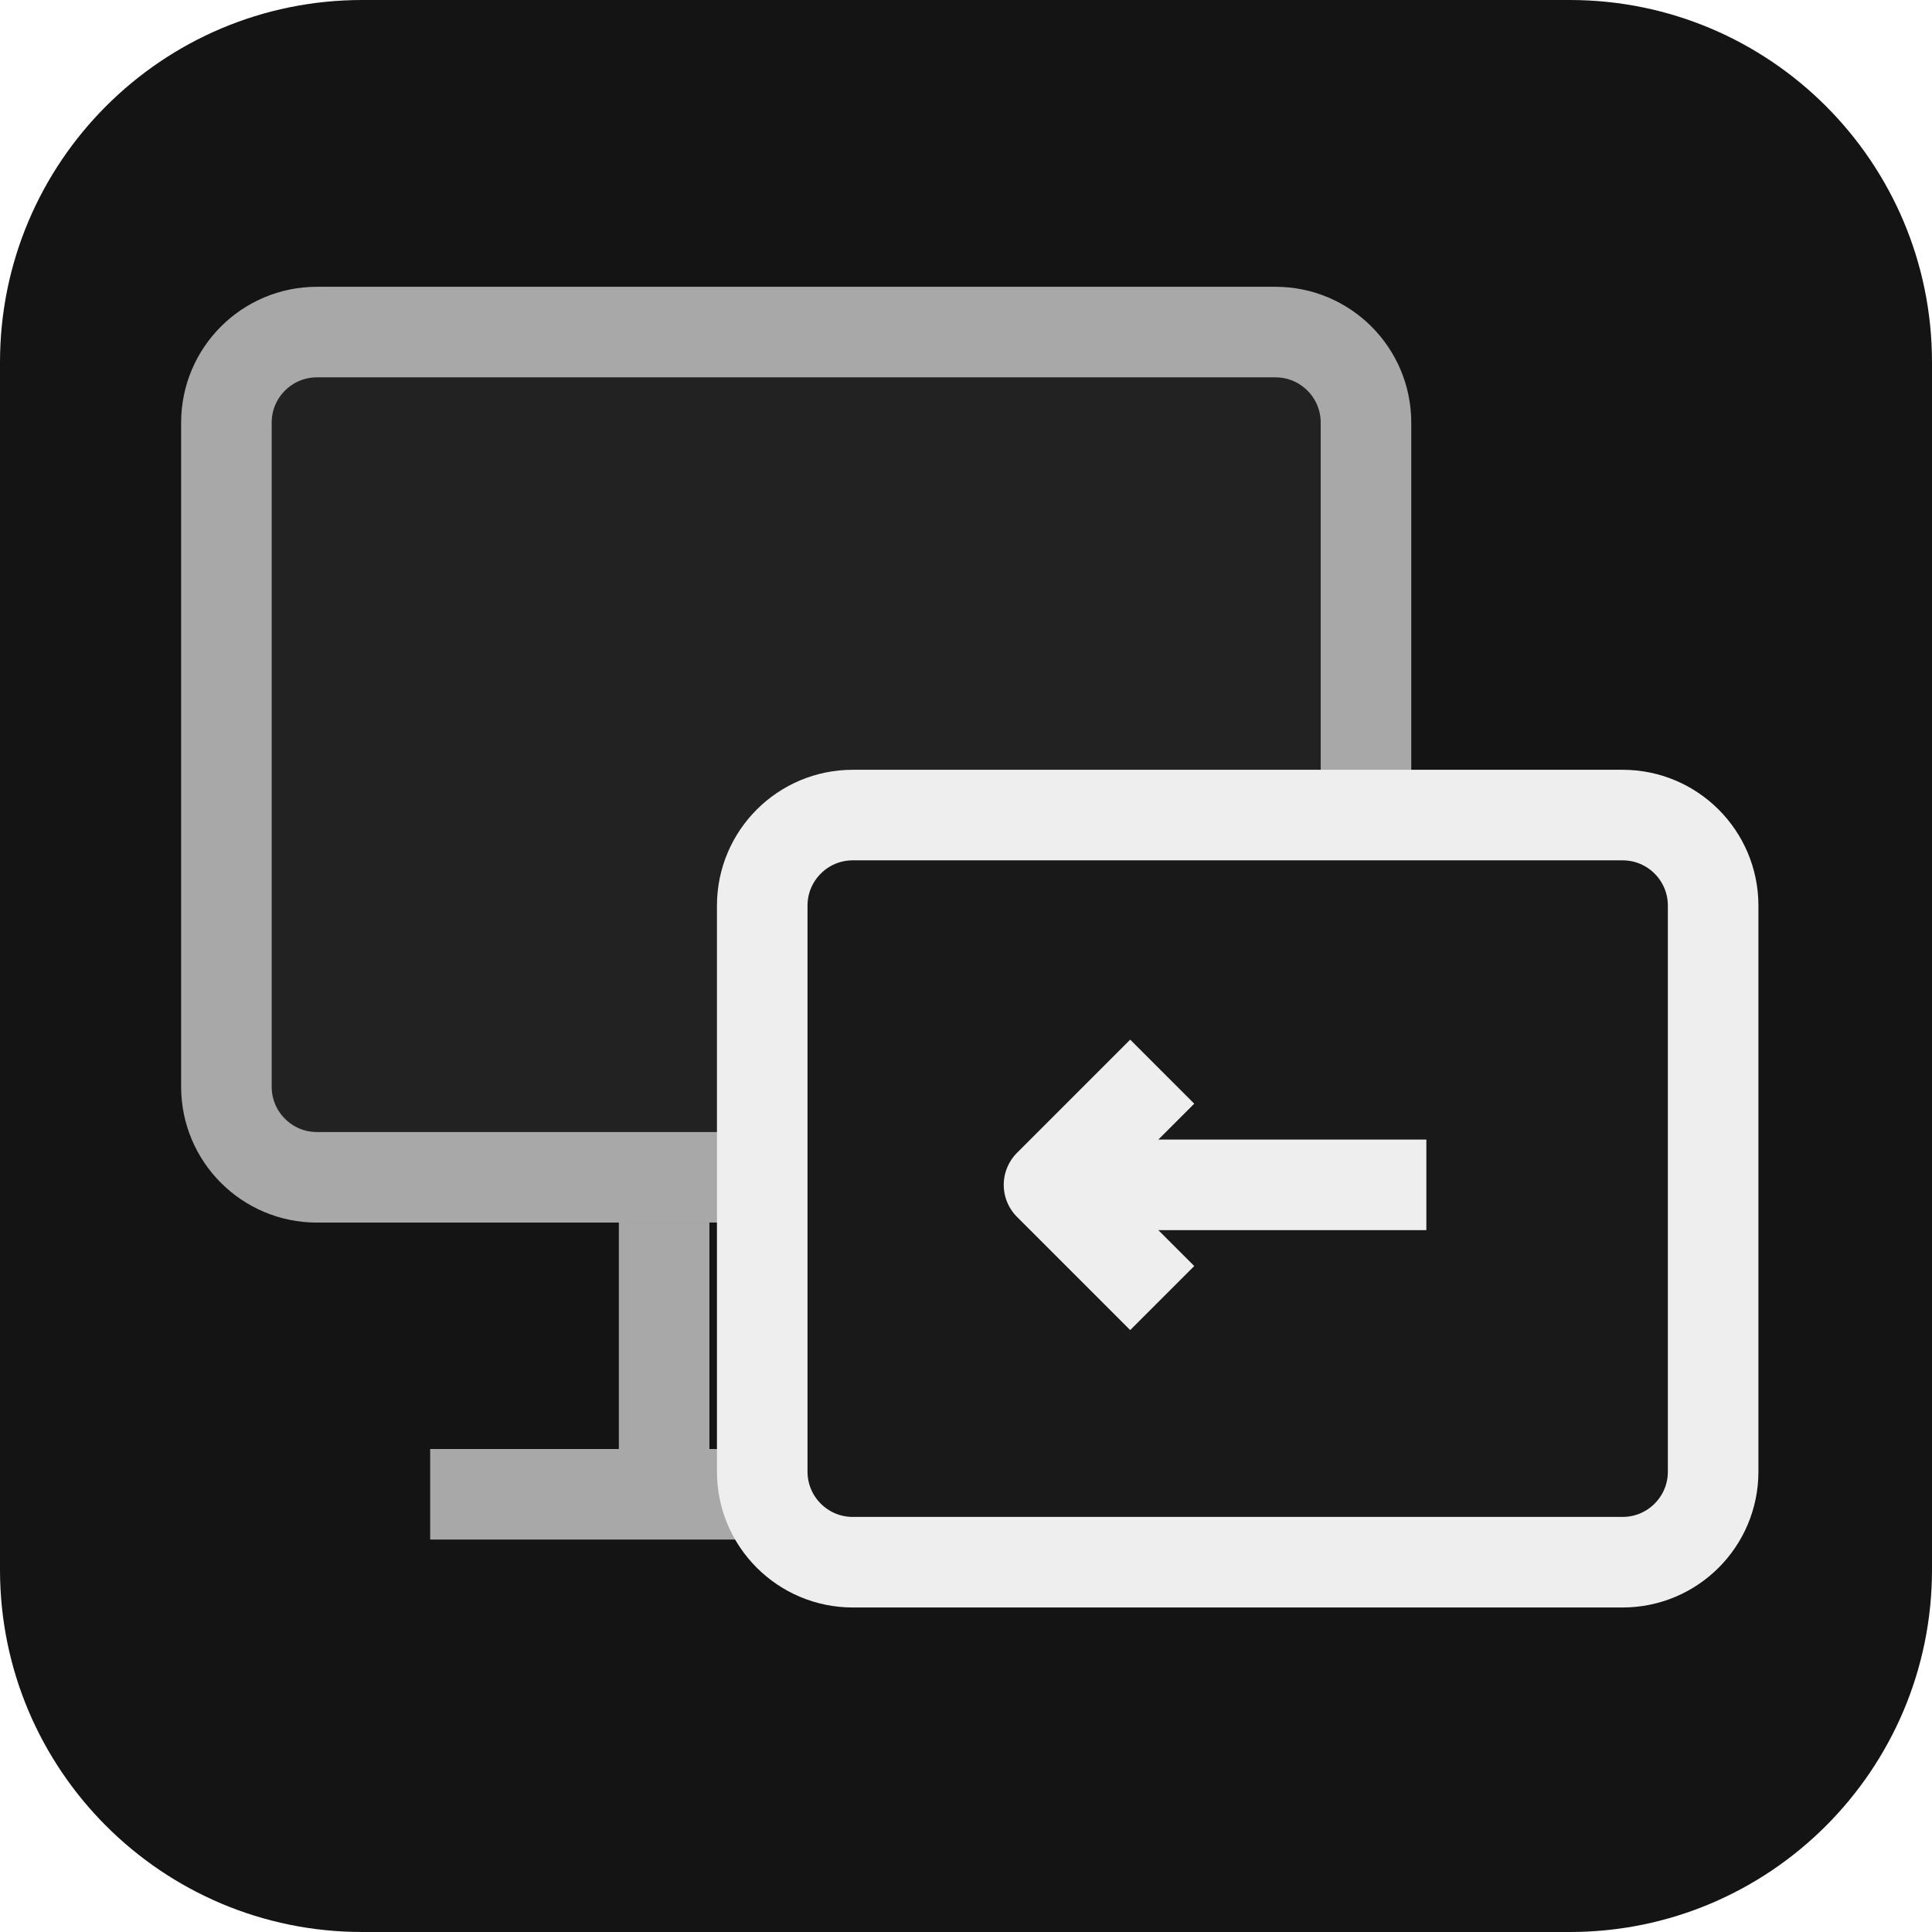
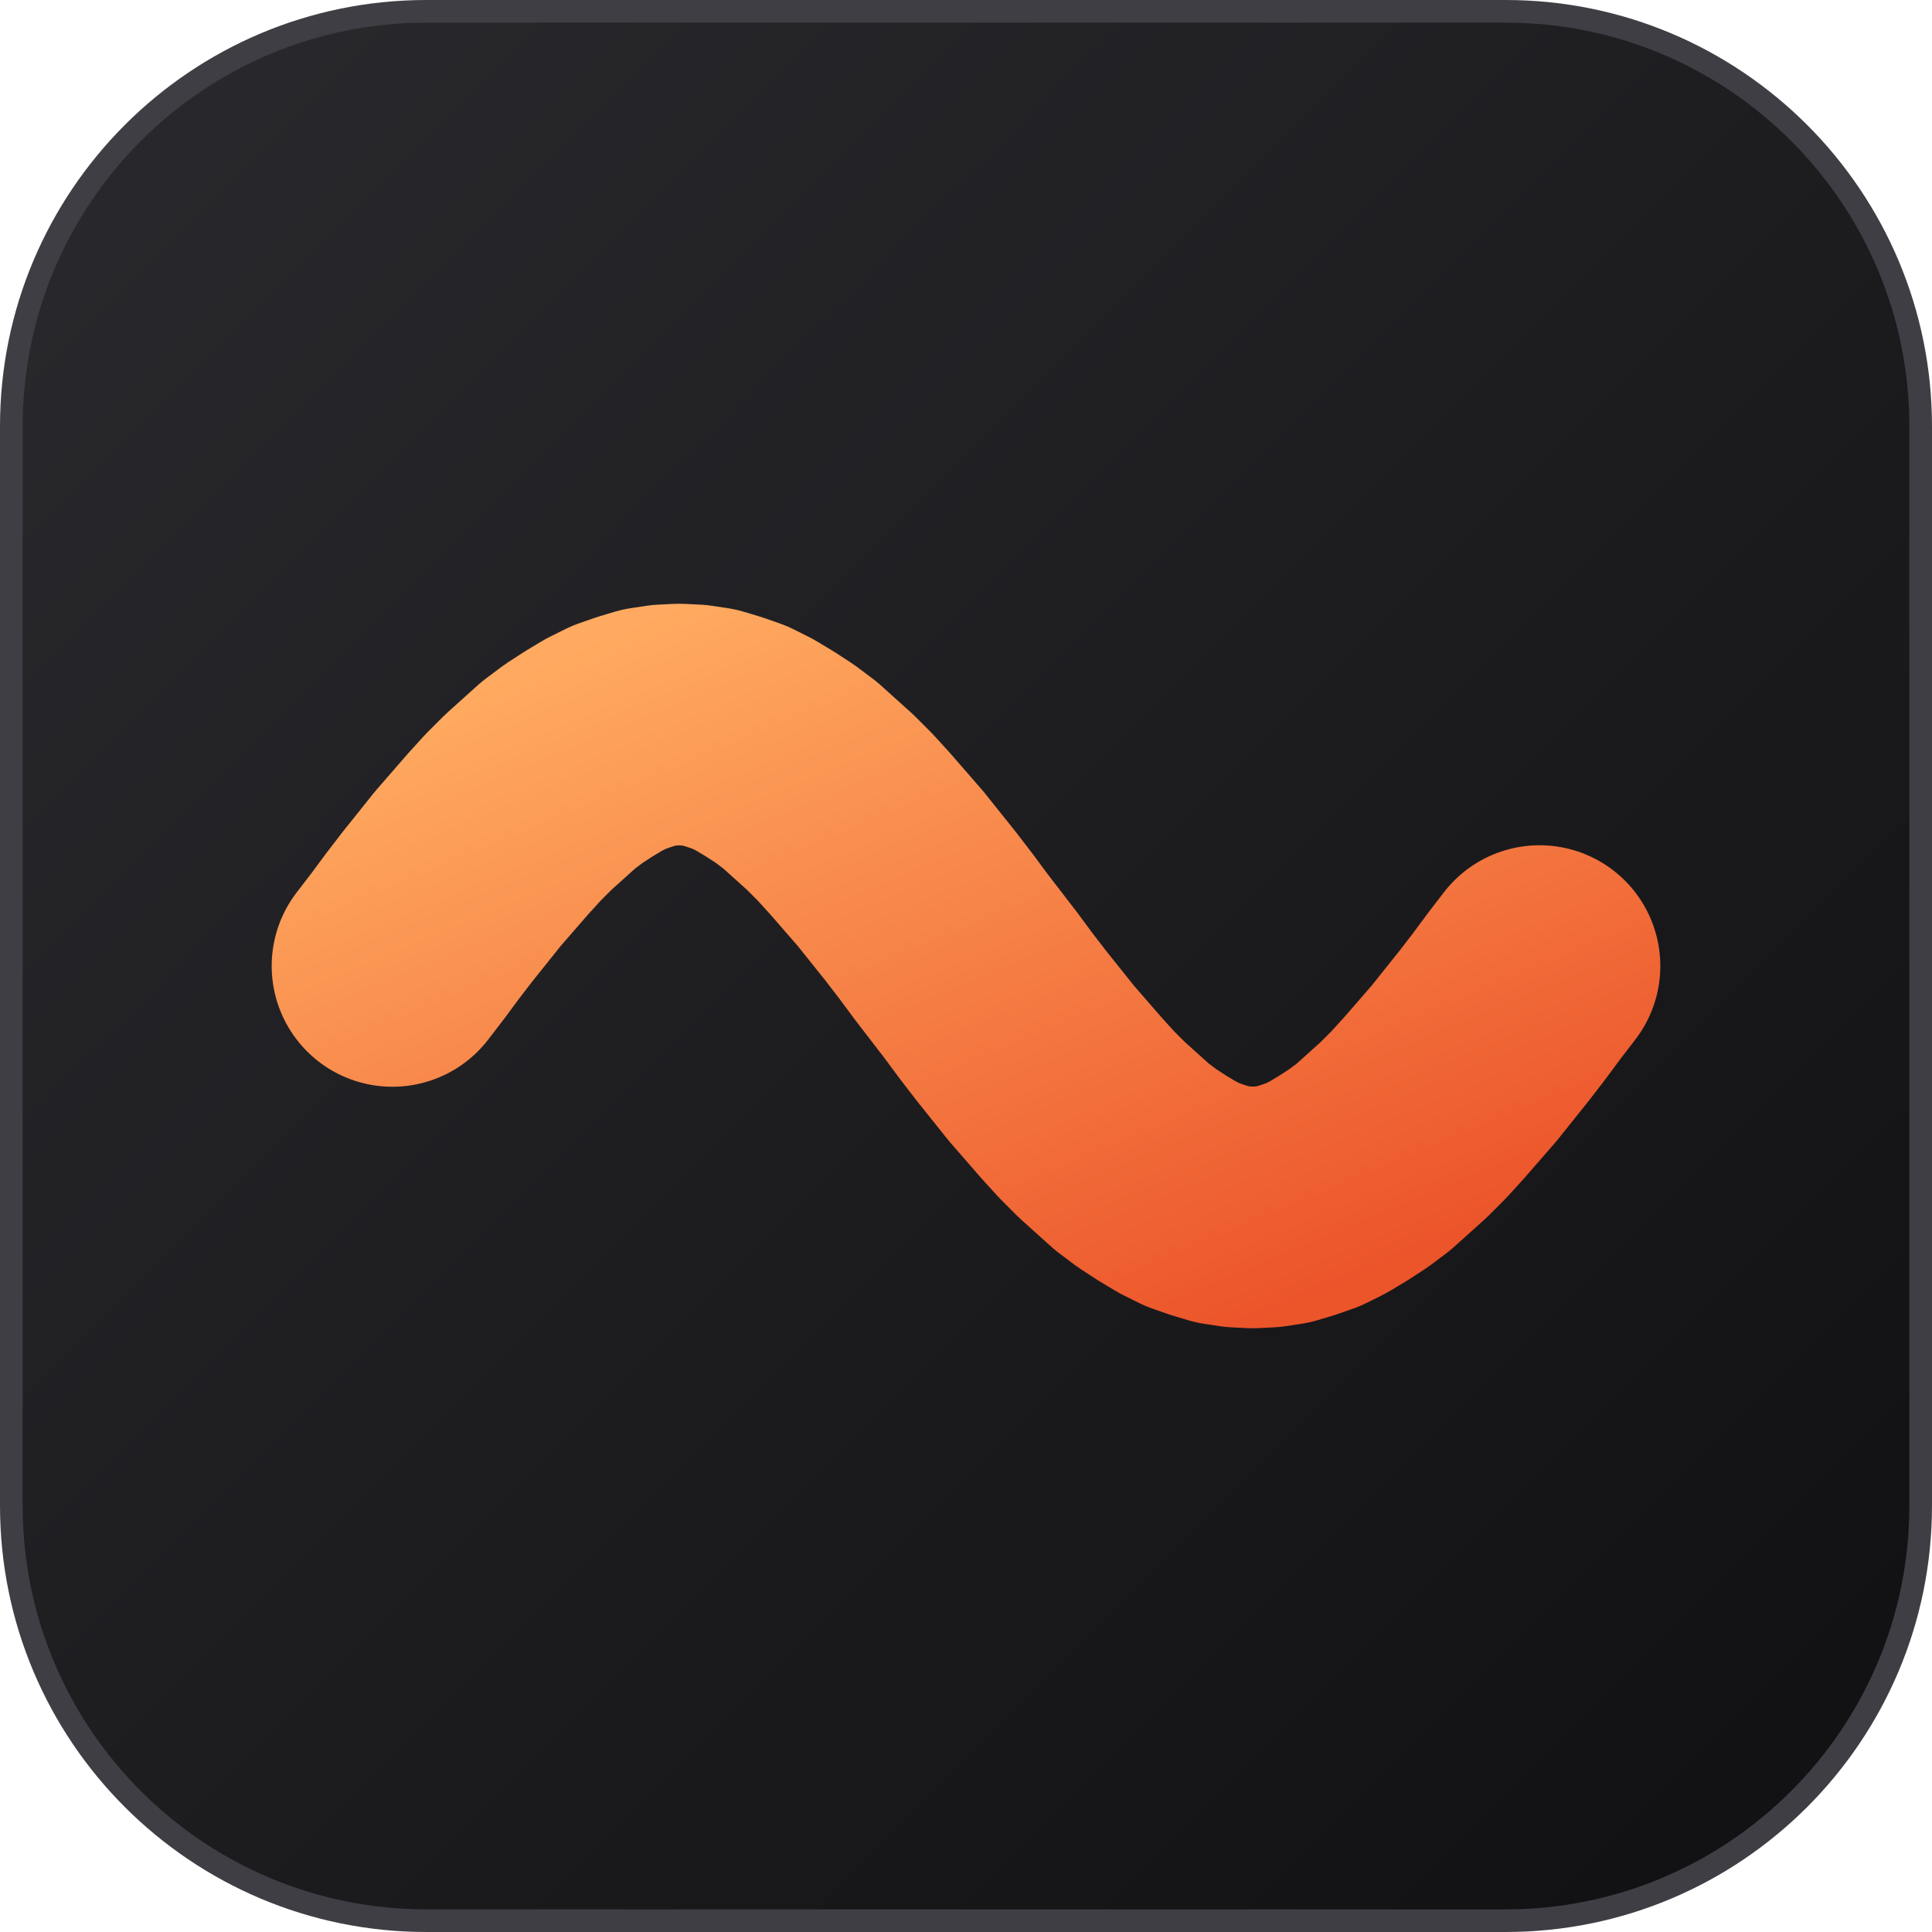
<svg xmlns="http://www.w3.org/2000/svg" viewBox="0 0 256 256">
-   <rect width="256" height="256" rx="48" fill="#141414" />
-   <rect x="30" y="44" width="151" height="112" rx="12" fill="#222222" stroke="#a8a8a8" stroke-width="12" />
-   <path d="M88 162v36m-31 0h54" fill="none" stroke="#a8a8a8" stroke-width="12" />
-   <rect x="101" y="108" width="126" height="99" rx="12" fill="#191919" stroke="#eeeeee" stroke-width="12" />
-   <path d="M189 157H139L154 142M139 157L154 172" fill="none" stroke="#eeeeee" stroke-width="12" stroke-linejoin="round" />
+   <defs>
+     <linearGradient id="t" x1="0" y1="0" x2="1" y2="1">
+       <stop offset="0" stop-color="#2a2a2e" />
+       <stop offset="1" stop-color="#101012" />
+     </linearGradient>
+     <linearGradient id="w" x1="0" y1="0" x2="1" y2="1">
+       <stop offset="0" stop-color="#ffaa60" />
+       <stop offset="1" stop-color="#ec542a" />
+     </linearGradient>
+   </defs>
+   <rect x="1.5" y="1.5" width="253" height="253" rx="55" fill="url(#t)" stroke="#3e3e44" stroke-width="3" />
+   <path d="M52,128 L54,125.4 L56,122.7 L58,120.1 L60,117.6 L62,115.1 L64,112.8 L66,110.5 L68,108.3 L70,106.3 L72,104.5 L74,102.7 L76,101.2 L78,99.9 L80,98.7 L82,97.7 L84,97 L86,96.4 L88,96.1 L90,96 L92,96.1 L94,96.4 L96,97 L98,97.7 L100,98.7 L102,99.9 L104,101.2 L106,102.7 L108,104.5 L110,106.3 L112,108.3 L114,110.5 L116,112.8 L118,115.1 L120,117.6 L122,120.1 L124,122.7 L126,125.4 L128,128 L130,130.6 L132,133.3 L134,135.9 L136,138.4 L138,140.9 L140,143.2 L142,145.5 L144,147.7 L146,149.7 L148,151.5 L150,153.3 L152,154.8 L154,156.1 L156,157.3 L158,158.3 L160,159 L162,159.6 L164,159.9 L166,160 L168,159.9 L170,159.6 L172,159 L174,158.3 L176,157.3 L178,156.1 L180,154.8 L182,153.3 L184,151.5 L186,149.7 L188,147.7 L190,145.5 L192,143.2 L194,140.9 L196,138.4 L198,135.9 L200,133.3 L202,130.6 L204,128" fill="none" stroke="url(#w)" stroke-width="32" stroke-linecap="round" stroke-linejoin="round" />
</svg>
